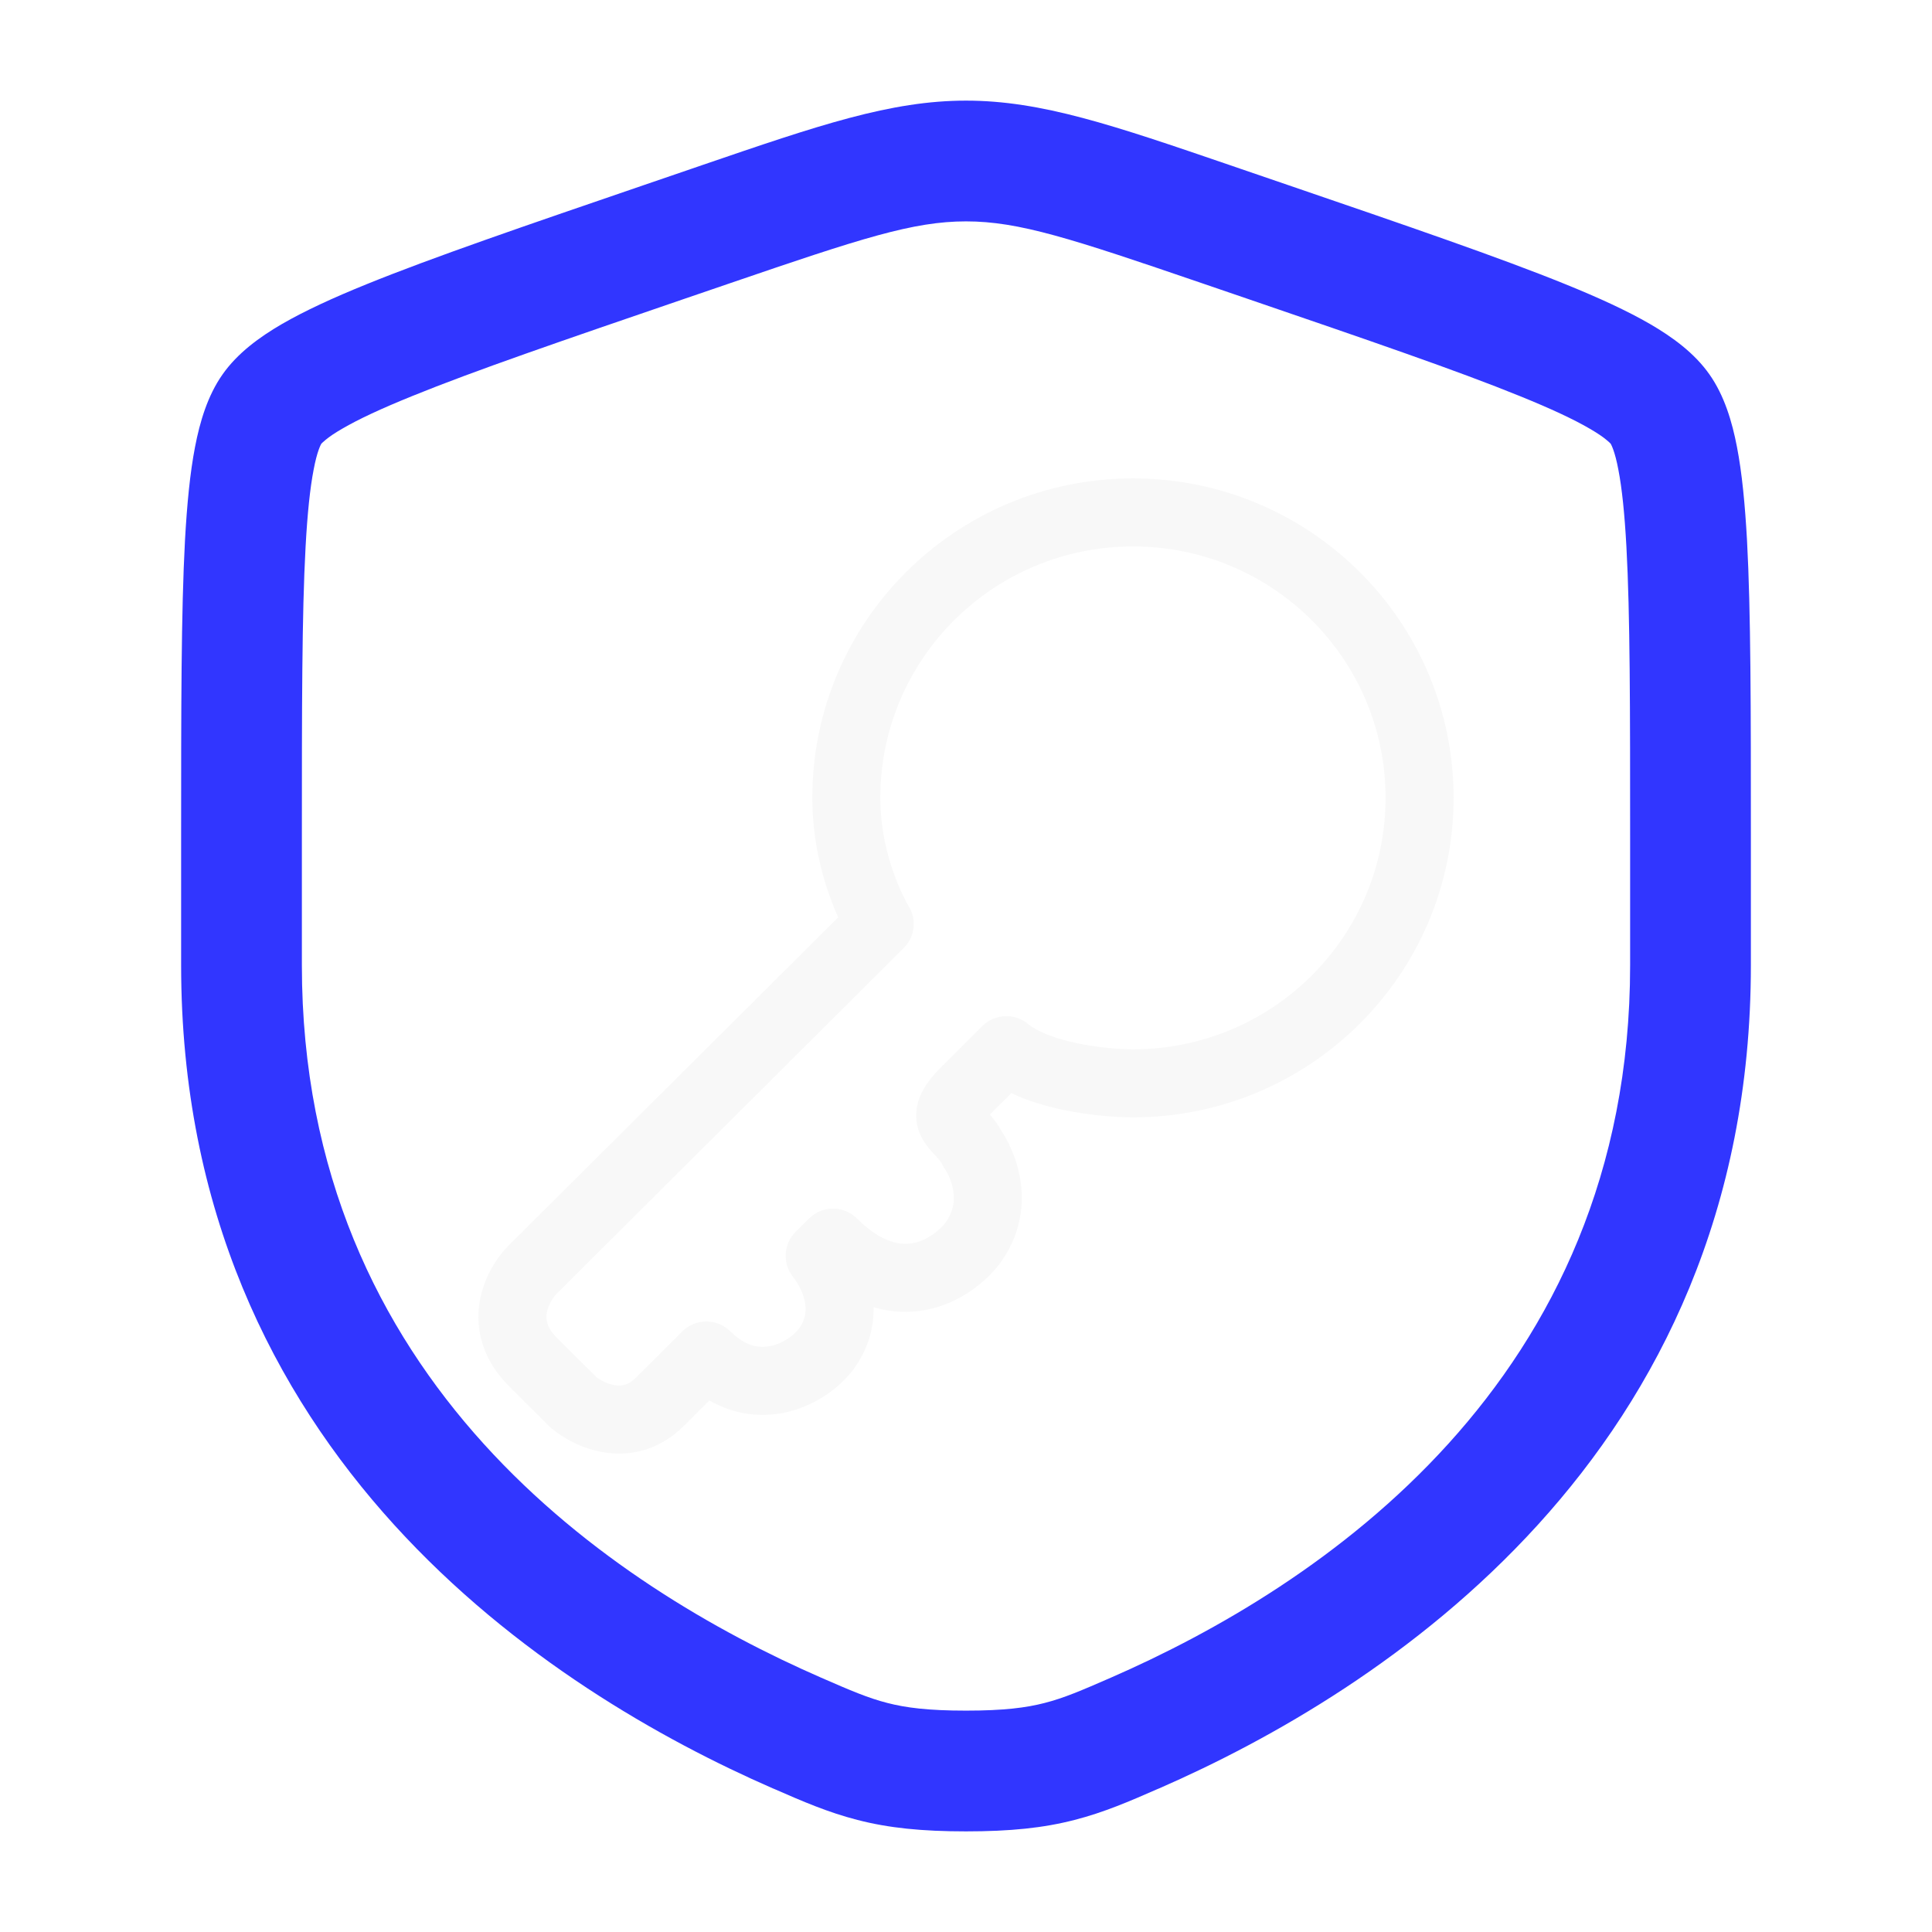
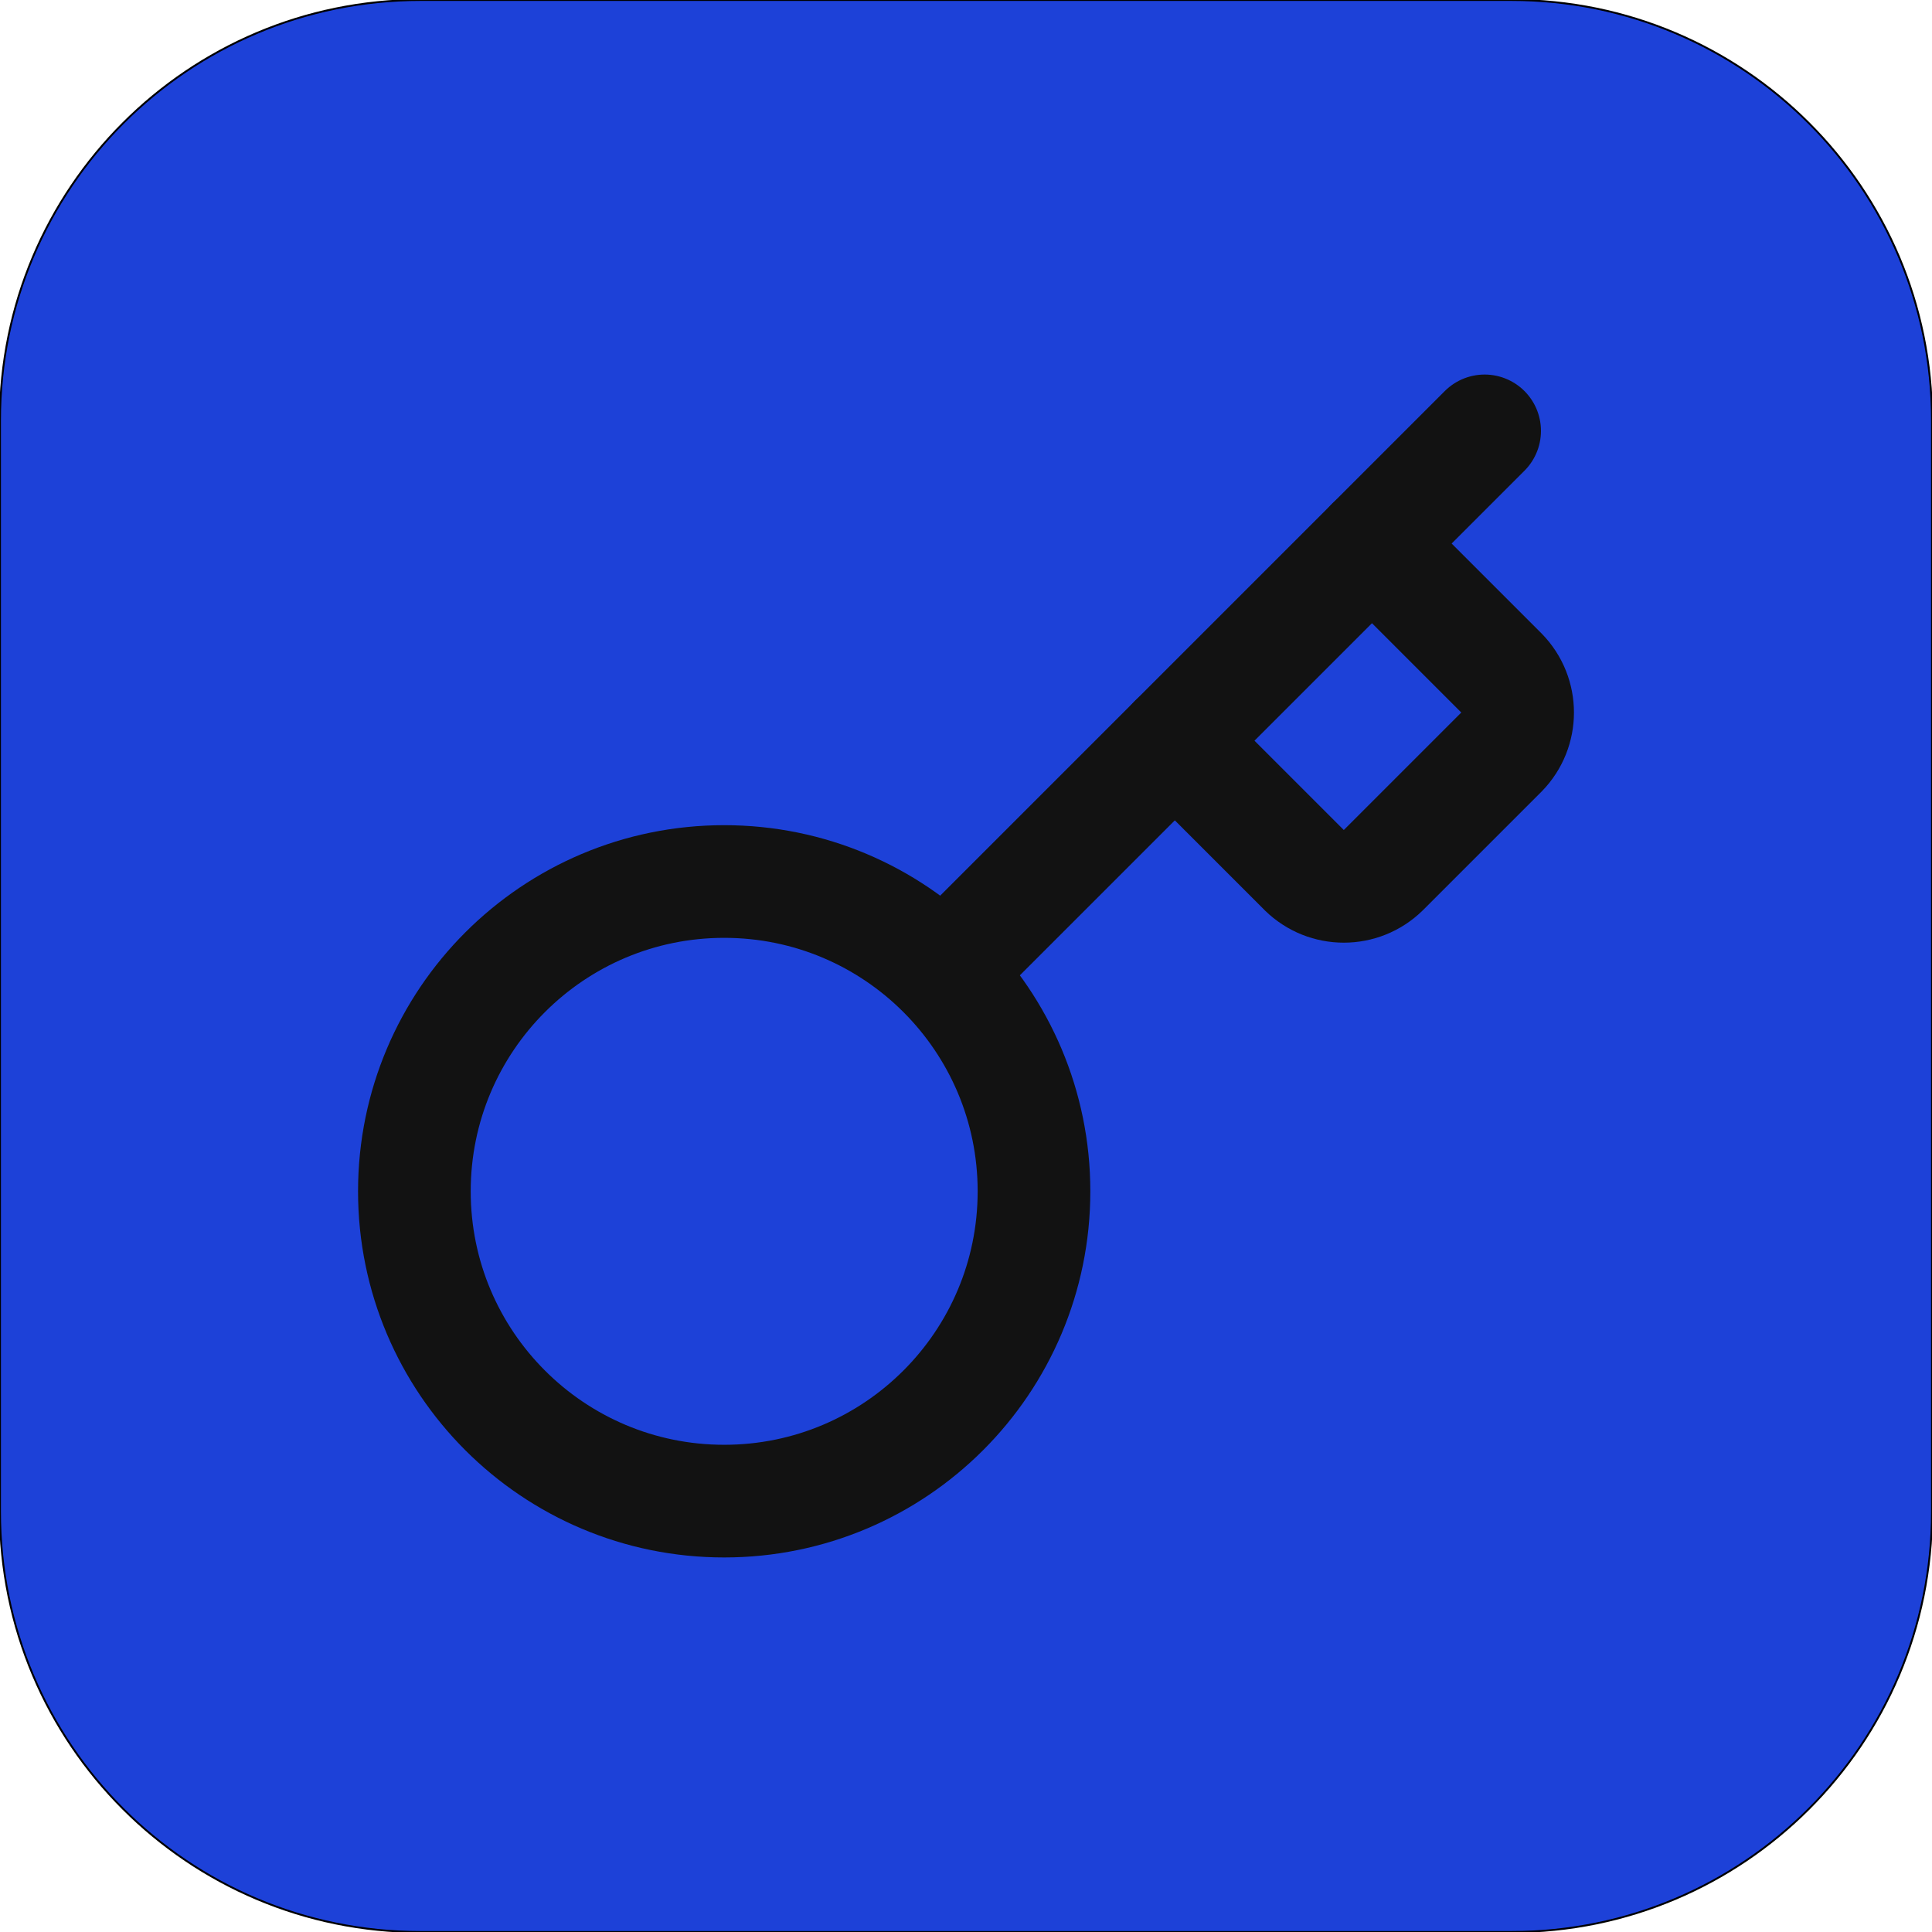
- <svg xmlns="http://www.w3.org/2000/svg" width="800px" height="800px" viewBox="0 0 24 24" fill="none">
+ <svg xmlns="http://www.w3.org/2000/svg" width="1024" height="1024" viewBox="0 0 1024 1024">
  <defs />
-   <path fill-rule="evenodd" clip-rule="evenodd" d="M 12 2.75 C 11.342 2.75 10.695 2.962 9.081 3.514 L 8.508 3.71 C 6.995 4.228 5.892 4.606 5.118 4.921 C 4.731 5.078 4.451 5.209 4.254 5.324 C 4.157 5.38 4.09 5.426 4.046 5.463 C 4.008 5.494 3.993 5.511 3.991 5.513 C 3.989 5.517 3.977 5.537 3.959 5.587 C 3.939 5.643 3.917 5.723 3.896 5.835 C 3.852 6.062 3.819 6.373 3.796 6.793 C 3.75 7.634 3.75 8.808 3.75 10.417 L 3.75 11.991 C 3.75 17.167 7.62 19.714 10.199 20.84 C 10.57 21.002 10.785 21.094 11.024 21.155 C 11.252 21.214 11.53 21.25 12 21.25 C 12.47 21.25 12.748 21.214 12.976 21.155 C 13.215 21.094 13.43 21.002 13.801 20.84 C 16.38 19.714 20.25 17.167 20.25 11.991 L 20.25 10.417 C 20.25 8.808 20.25 7.634 20.204 6.793 C 20.181 6.373 20.148 6.062 20.104 5.835 C 20.083 5.723 20.061 5.643 20.041 5.587 C 20.023 5.537 20.011 5.517 20.009 5.513 C 20.007 5.511 19.992 5.493 19.954 5.463 C 19.91 5.426 19.843 5.38 19.746 5.324 C 19.549 5.209 19.269 5.078 18.882 4.921 C 18.108 4.606 17.005 4.228 15.492 3.71 L 14.919 3.514 C 13.305 2.962 12.658 2.75 12 2.75 Z M 8.723 2.051 C 10.167 1.557 11.063 1.25 12 1.25 C 12.938 1.25 13.833 1.557 15.277 2.051 C 15.319 2.066 15.362 2.08 15.405 2.095 L 16.004 2.3 C 17.485 2.807 18.629 3.199 19.447 3.531 C 19.859 3.698 20.214 3.861 20.499 4.026 C 20.774 4.186 21.049 4.385 21.236 4.652 C 21.421 4.915 21.517 5.239 21.577 5.551 C 21.64 5.876 21.677 6.265 21.702 6.711 C 21.75 7.598 21.75 8.814 21.75 10.39 L 21.75 11.991 C 21.75 18.092 17.142 21.018 14.402 22.215 L 14.375 22.226 C 14.035 22.375 13.715 22.514 13.348 22.608 C 12.961 22.708 12.549 22.75 12 22.75 C 11.451 22.75 11.039 22.708 10.652 22.608 C 10.285 22.514 9.965 22.375 9.625 22.226 L 9.598 22.215 C 6.858 21.018 2.25 18.092 2.25 11.991 L 2.25 10.39 C 2.25 8.814 2.25 7.598 2.298 6.711 C 2.323 6.265 2.36 5.876 2.423 5.551 C 2.483 5.239 2.579 4.915 2.764 4.652 C 2.951 4.385 3.226 4.186 3.501 4.026 C 3.786 3.861 4.141 3.698 4.553 3.531 C 5.371 3.199 6.515 2.807 7.996 2.3 L 8.595 2.095 C 8.638 2.08 8.681 2.066 8.723 2.051 Z" style="fill: rgb(49, 54, 255);" />
-   <path fill-rule="evenodd" clip-rule="evenodd" d="M 10.608 17.002 C 10.796 16.741 10.856 16.475 10.852 16.239 C 11.073 16.304 11.292 16.312 11.501 16.272 C 11.934 16.19 12.254 15.916 12.425 15.691 L 12.427 15.687 L 12.43 15.683 C 12.726 15.27 12.725 14.847 12.653 14.544 C 12.618 14.396 12.565 14.274 12.521 14.188 C 12.499 14.145 12.479 14.11 12.463 14.085 C 12.458 14.078 12.454 14.072 12.451 14.067 C 12.401 13.973 12.344 13.9 12.297 13.845 L 12.302 13.839 L 12.564 13.579 C 12.779 13.682 13.012 13.746 13.216 13.789 C 13.546 13.857 13.869 13.88 14.074 13.88 C 16.272 13.88 18.057 12.105 18.057 9.911 C 18.057 7.718 16.272 5.943 14.074 5.943 C 11.876 5.943 10.091 7.718 10.091 9.911 C 10.091 10.428 10.208 10.871 10.325 11.182 C 10.354 11.262 10.384 11.333 10.412 11.396 L 6.323 15.467 C 6.179 15.611 6.01 15.861 5.958 16.174 C 5.903 16.514 5.994 16.892 6.323 17.22 L 6.82 17.715 C 6.828 17.723 6.836 17.73 6.844 17.737 C 6.988 17.86 7.229 18.001 7.519 18.044 C 7.829 18.09 8.188 18.019 8.493 17.715 L 8.812 17.397 C 9.113 17.57 9.43 17.608 9.724 17.553 C 10.104 17.479 10.421 17.252 10.603 17.01 L 10.606 17.006 L 10.608 17.002 Z M 10.936 9.911 C 10.936 8.188 12.339 6.788 14.074 6.788 C 15.809 6.788 17.212 8.188 17.212 9.911 C 17.212 11.635 15.809 13.035 14.074 13.035 C 13.92 13.035 13.655 13.016 13.387 12.961 C 13.108 12.903 12.888 12.817 12.771 12.72 C 12.603 12.581 12.357 12.592 12.203 12.746 L 11.706 13.241 C 11.592 13.354 11.483 13.482 11.425 13.63 C 11.352 13.817 11.375 13.998 11.459 14.148 C 11.508 14.237 11.588 14.321 11.622 14.357 L 11.633 14.369 C 11.672 14.412 11.694 14.44 11.709 14.472 L 11.724 14.502 L 11.741 14.525 L 11.745 14.531 C 11.75 14.539 11.758 14.554 11.769 14.574 C 11.79 14.615 11.815 14.673 11.831 14.741 C 11.862 14.87 11.862 15.023 11.747 15.186 C 11.667 15.289 11.517 15.409 11.344 15.442 C 11.198 15.47 10.962 15.451 10.646 15.137 C 10.481 14.973 10.215 14.973 10.05 15.137 L 9.884 15.302 C 9.728 15.457 9.718 15.706 9.86 15.874 C 9.86 15.875 9.862 15.877 9.866 15.882 C 9.873 15.891 9.884 15.906 9.897 15.927 C 9.924 15.97 9.955 16.029 9.979 16.096 C 10.021 16.223 10.028 16.359 9.925 16.505 C 9.857 16.593 9.72 16.693 9.564 16.722 C 9.433 16.747 9.264 16.729 9.073 16.539 C 8.908 16.375 8.641 16.375 8.476 16.539 L 7.897 17.117 C 7.804 17.209 7.722 17.22 7.642 17.208 C 7.547 17.194 7.455 17.144 7.403 17.102 L 6.92 16.621 C 6.786 16.488 6.78 16.385 6.792 16.311 C 6.809 16.21 6.871 16.114 6.92 16.066 L 11.227 11.776 C 11.366 11.637 11.391 11.421 11.286 11.255 L 11.285 11.253 C 11.284 11.25 11.281 11.245 11.277 11.239 C 11.268 11.224 11.255 11.2 11.24 11.169 C 11.207 11.105 11.162 11.009 11.117 10.888 C 11.025 10.642 10.936 10.302 10.936 9.911 Z M 9.86 15.874 C 9.86 15.875 9.861 15.876 9.862 15.877 L 9.861 15.876 L 9.86 15.874 Z" style="fill: rgb(248, 248, 248);" />
+   <rect width="1024" height="1024" style="stroke: rgb(0, 0, 0); fill: rgb(29, 65, 216);" rx="222.815" ry="222.815" />
+   <g style="" transform="matrix(1.492915, 0, 0, 1.492915, -260.089, -242.137)">
+     <path d="M 591.303 425.152 L 637.298 471.147 C 645.078 478.768 657.516 478.768 665.296 471.147 L 707.293 429.152 C 714.911 421.373 714.911 408.934 707.293 401.155 L 661.297 355.16" stroke-linecap="round" stroke-linejoin="round" style="fill: none; stroke-width: 40px; stroke: rgb(18, 18, 18);" />
+     <path d="M 701.293 315.164 L 509.312 507.145" stroke-linecap="round" stroke-linejoin="round" style="stroke-width: 40px; stroke: rgb(18, 18, 18);" />
+     <circle cx="431.319" cy="585.136" r="109.988" fill="none" style="stroke-width: 40px; stroke: rgb(18, 18, 18);" />
+   </g>
</svg>
